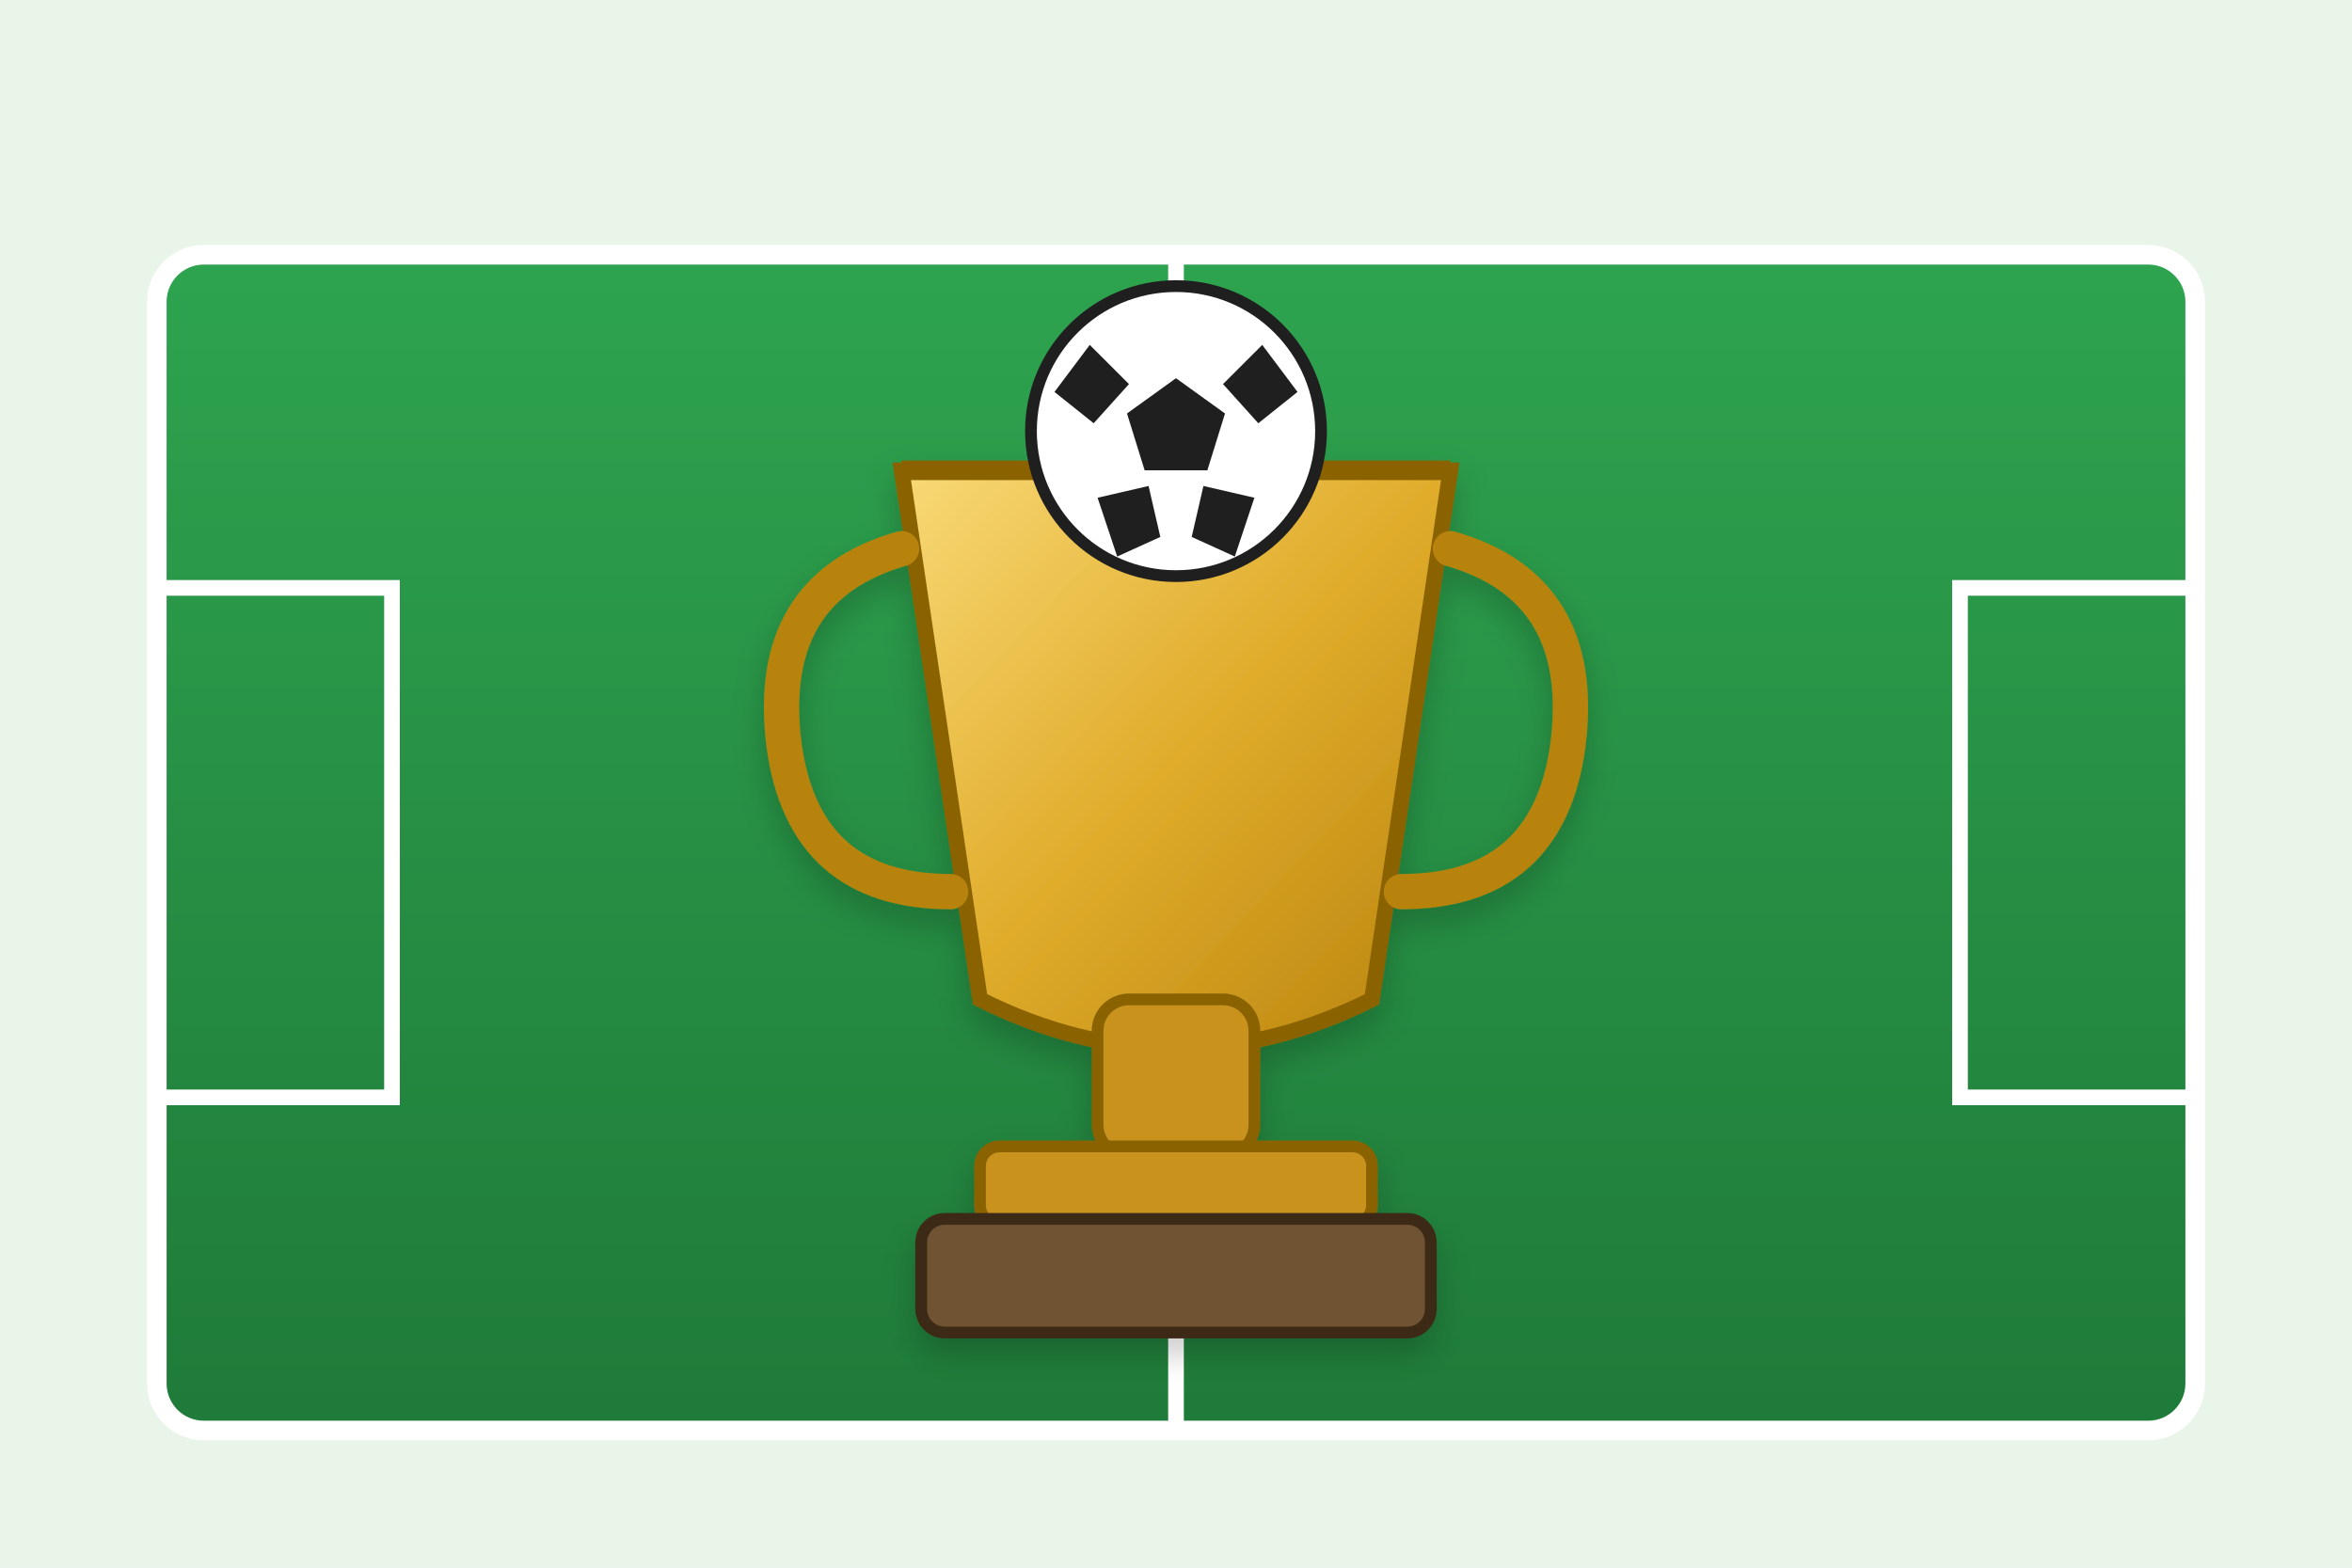
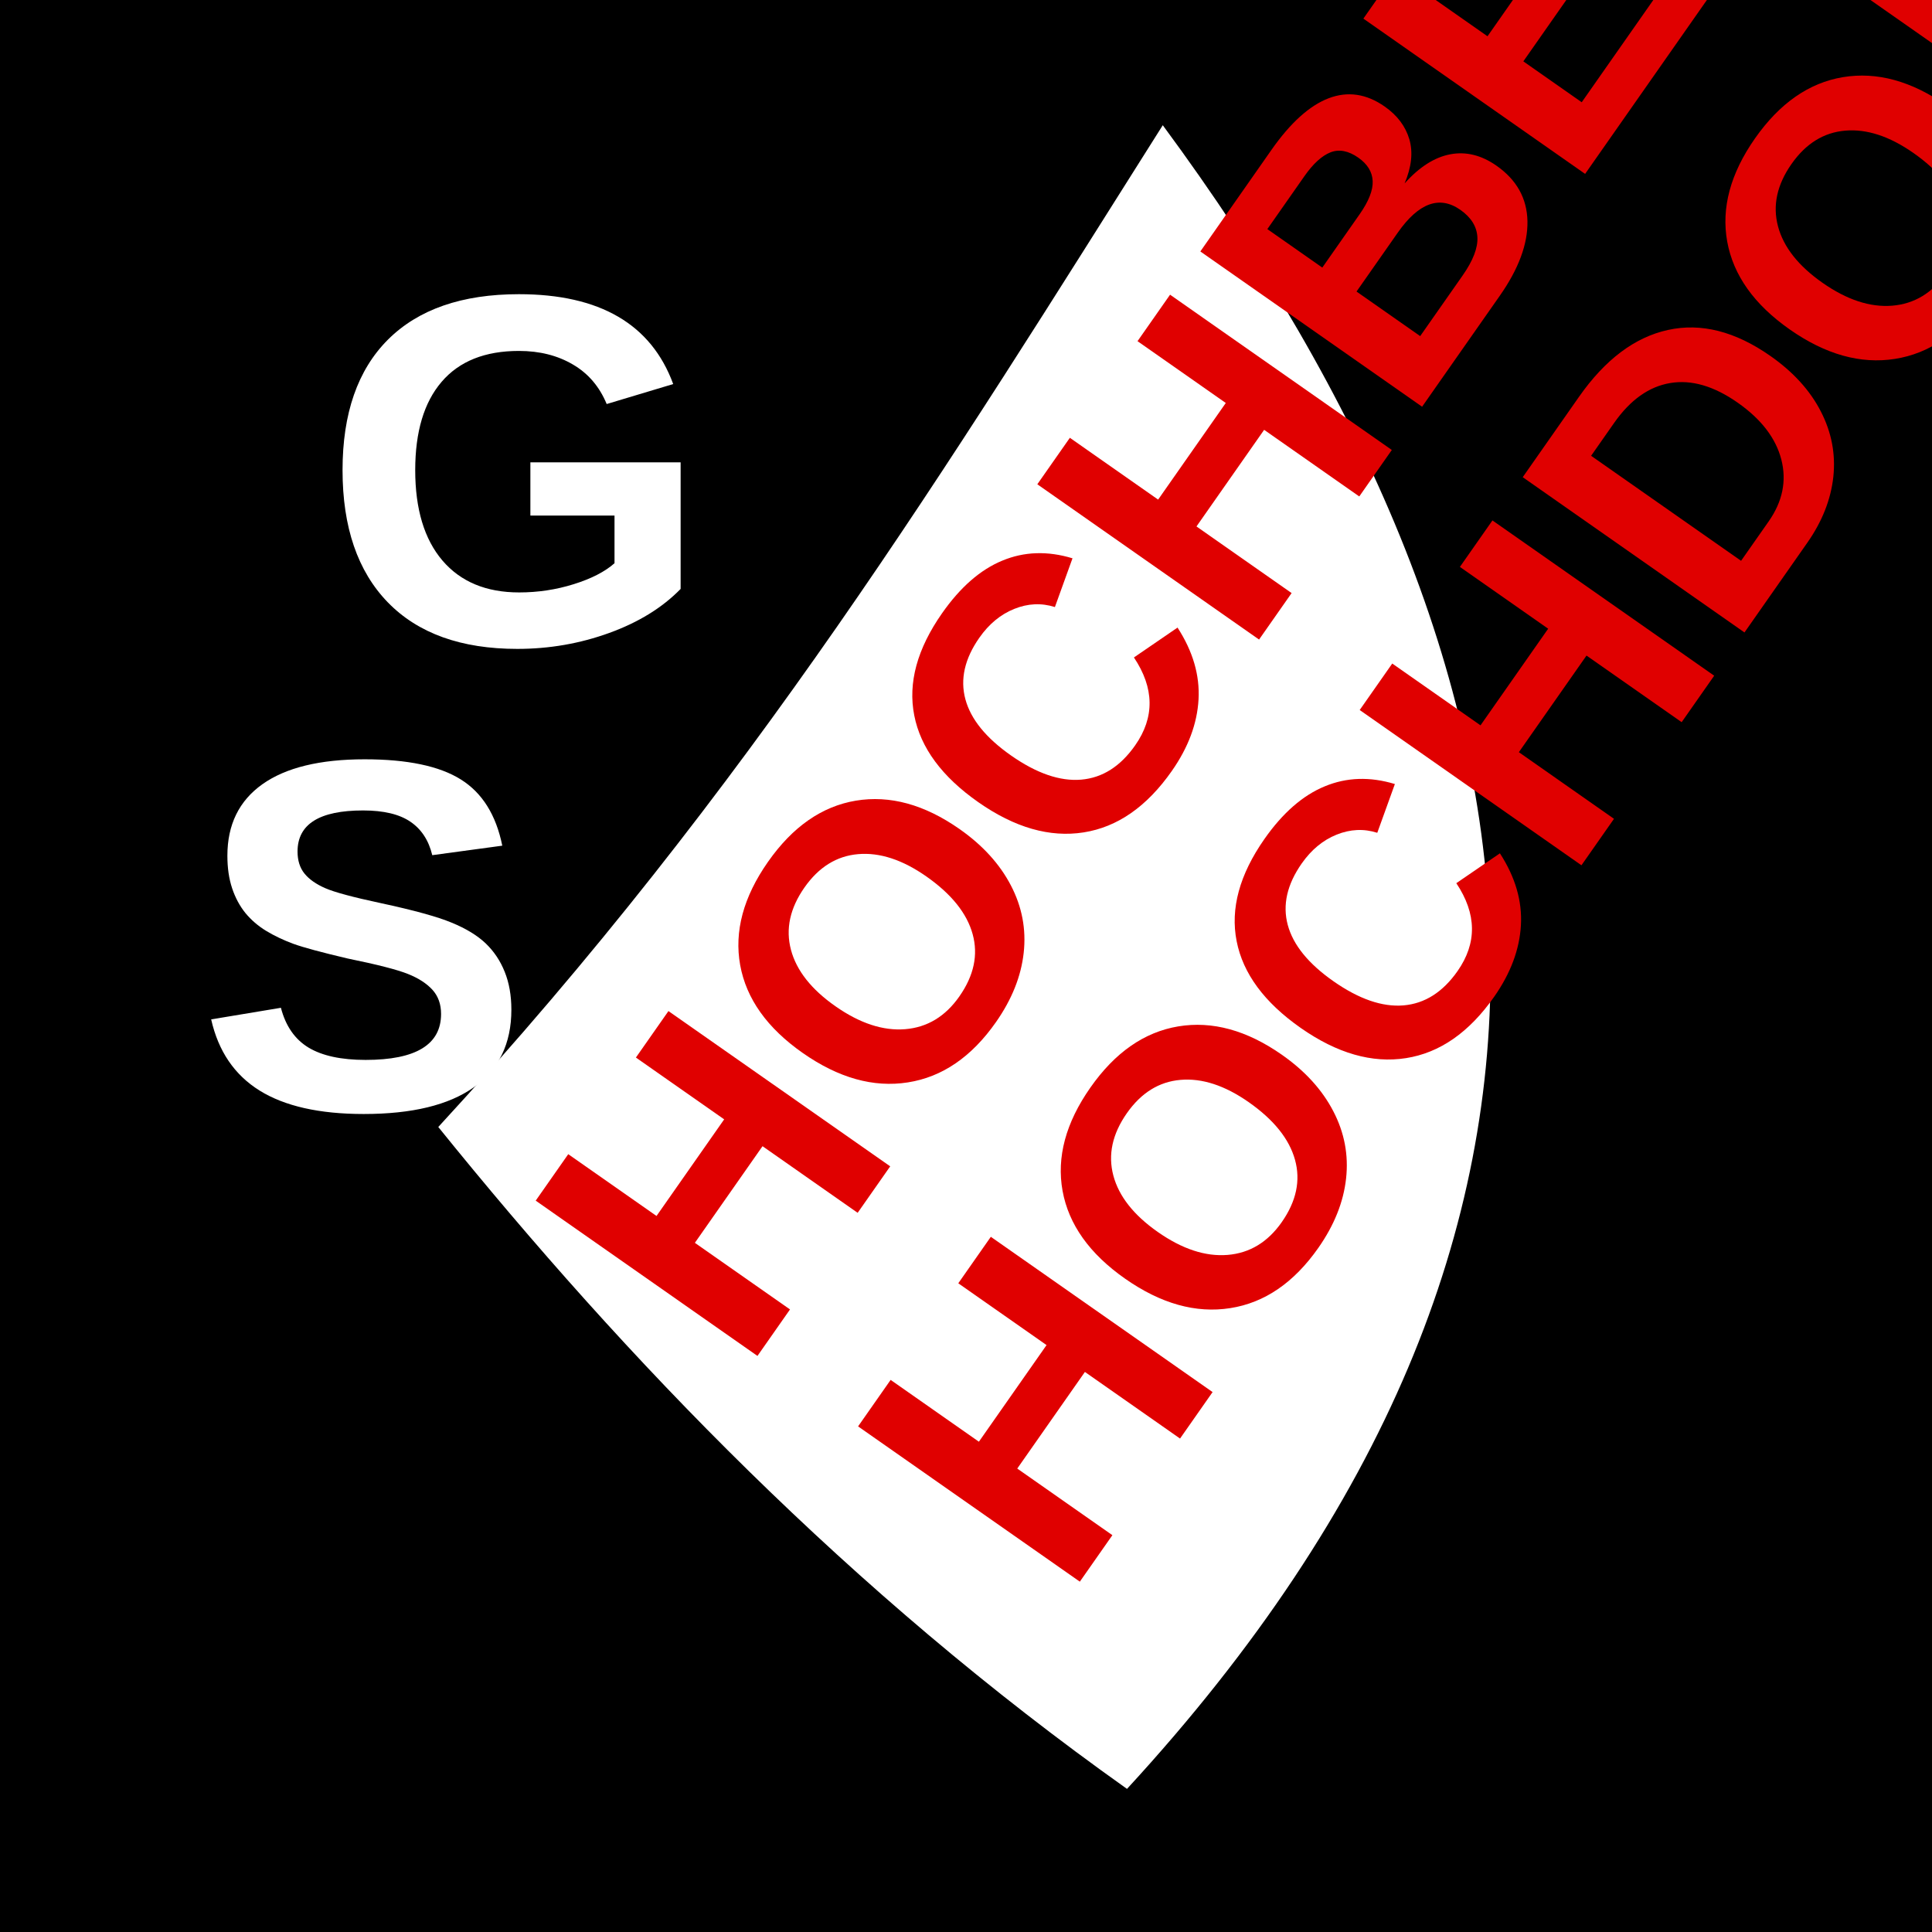
- <svg xmlns="http://www.w3.org/2000/svg" viewBox="0 0 1200 800" role="img" aria-labelledby="title desc">
-   <defs>
-     <linearGradient id="gold" x1="0" y1="0" x2="1" y2="1">
-       <stop offset="0%" stop-color="#f9d976" />
-       <stop offset="50%" stop-color="#e0ac2b" />
-       <stop offset="100%" stop-color="#b8830e" />
-     </linearGradient>
-     <linearGradient id="field" x1="0" y1="0" x2="0" y2="1">
-       <stop offset="0%" stop-color="#2ea44f" />
-       <stop offset="100%" stop-color="#1f7a39" />
-     </linearGradient>
-     <filter id="shadow" x="-20%" y="-20%" width="140%" height="140%">
-       <feDropShadow dx="0" dy="8" stdDeviation="8" flood-color="#000" flood-opacity="0.2" />
-     </filter>
-     <clipPath id="ballClip">
-       <circle cx="0" cy="0" r="71" />
-     </clipPath>
-   </defs>
-   <rect width="1200" height="800" fill="#eaf5ea" />
-   <rect x="80" y="130" width="1040" height="600" rx="24" fill="url(#field)" />
-   <rect x="80" y="130" width="1040" height="600" rx="24" fill="none" stroke="#ffffff" stroke-width="10" />
-   <line x1="600" y1="130" x2="600" y2="730" stroke="#ffffff" stroke-width="8" />
-   <circle cx="600" cy="430" r="88" fill="none" stroke="#ffffff" stroke-width="8" />
-   <rect x="80" y="300" width="120" height="260" fill="none" stroke="#ffffff" stroke-width="8" />
-   <rect x="1000" y="300" width="120" height="260" fill="none" stroke="#ffffff" stroke-width="8" />
-   <g filter="url(#shadow)">
-     <path d="M460 240 L740 240 L700 510 Q600 560 500 510 Z" fill="url(#gold)" stroke="#8a6205" stroke-width="8" />
-     <line x1="460" y1="240" x2="740" y2="240" stroke="#8a6205" stroke-width="10" />
-     <path d="M460 280 Q390 300 400 380 Q410 455 485 455" fill="none" stroke="#b8830e" stroke-width="18" stroke-linecap="round" />
-     <path d="M740 280 Q810 300 800 380 Q790 455 715 455" fill="none" stroke="#b8830e" stroke-width="18" stroke-linecap="round" />
-     <rect x="560" y="510" width="80" height="80" rx="16" fill="#c8921e" stroke="#8a6205" stroke-width="6" />
-     <rect x="500" y="585" width="200" height="40" rx="10" fill="#c8921e" stroke="#8a6205" stroke-width="6" />
-     <rect x="470" y="622" width="260" height="58" rx="12" fill="#6f5231" stroke="#3d2a16" stroke-width="6" />
-   </g>
-   <g transform="translate(600 220)">
-     <circle r="74" fill="#ffffff" stroke="#1f1f1f" stroke-width="6" />
-     <g clip-path="url(#ballClip)">
-       <polygon points="0,-27 25,-9 16,20 -16,20 -25,-9" fill="#1f1f1f" />
-       <polygon points="-44,-44 -24,-24 -42,-4 -62,-20" fill="#1f1f1f" />
-       <polygon points="44,-44 24,-24 42,-4 62,-20" fill="#1f1f1f" />
-       <polygon points="-40,34 -14,28 -8,54 -30,64" fill="#1f1f1f" />
-       <polygon points="40,34 14,28 8,54 30,64" fill="#1f1f1f" />
-     </g>
+ <svg xmlns="http://www.w3.org/2000/svg" viewBox="0 0 216 216" role="img" aria-labelledby="title desc">
+   <rect width="216" height="216" fill="#000" />
+   <path d="M130 14 C175 75 184 137 126 200 C95 178 70 152 49 126 C84 88 106 52 130 14 Z" fill="#fff" />
+   <text x="36" y="72" fill="#fff" font-size="56" font-family="Arial, Helvetica, sans-serif" font-weight="700">G</text>
+   <text x="22" y="124" fill="#fff" font-size="56" font-family="Arial, Helvetica, sans-serif" font-weight="700">S</text>
+   <g transform="translate(83 154) rotate(-55)">
+     <text x="0" y="0" fill="#e00000" font-size="44" font-family="Arial, Helvetica, sans-serif" font-weight="700">HOCHBERG</text>
+     <text x="0" y="44" fill="#e00000" font-size="44" font-family="Arial, Helvetica, sans-serif" font-weight="700">HOCHDORF</text>
  </g>
</svg>
